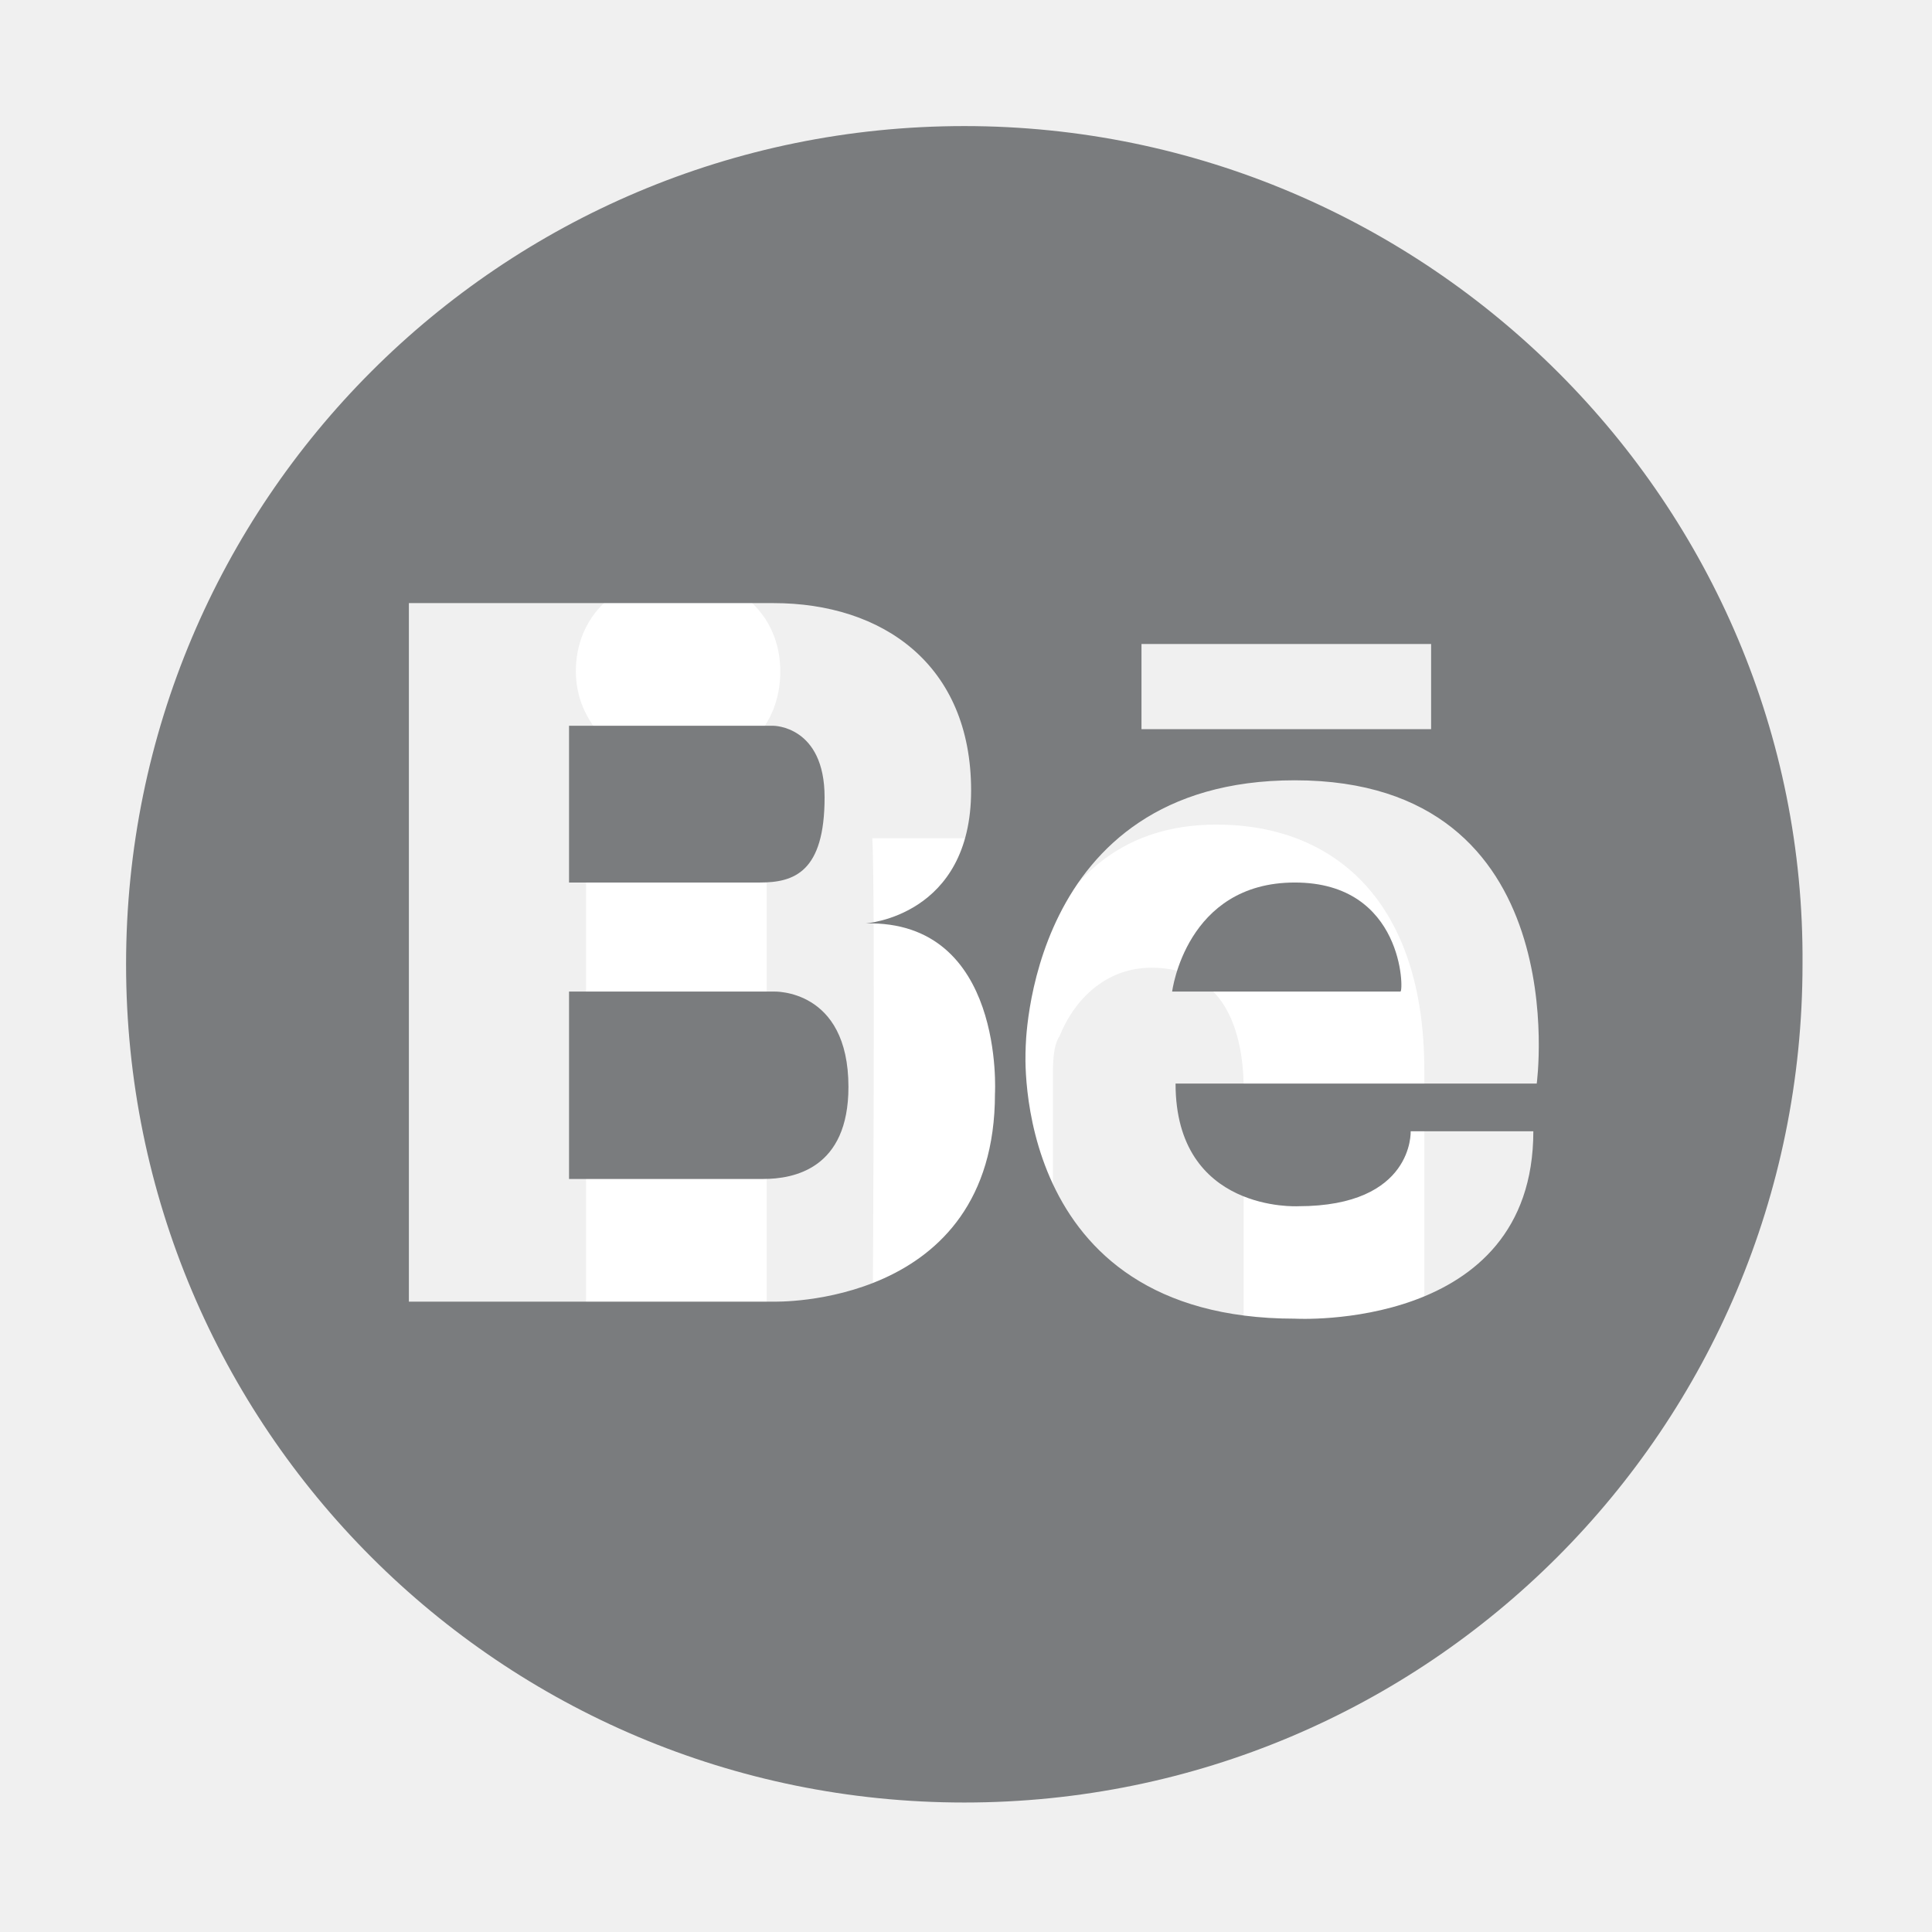
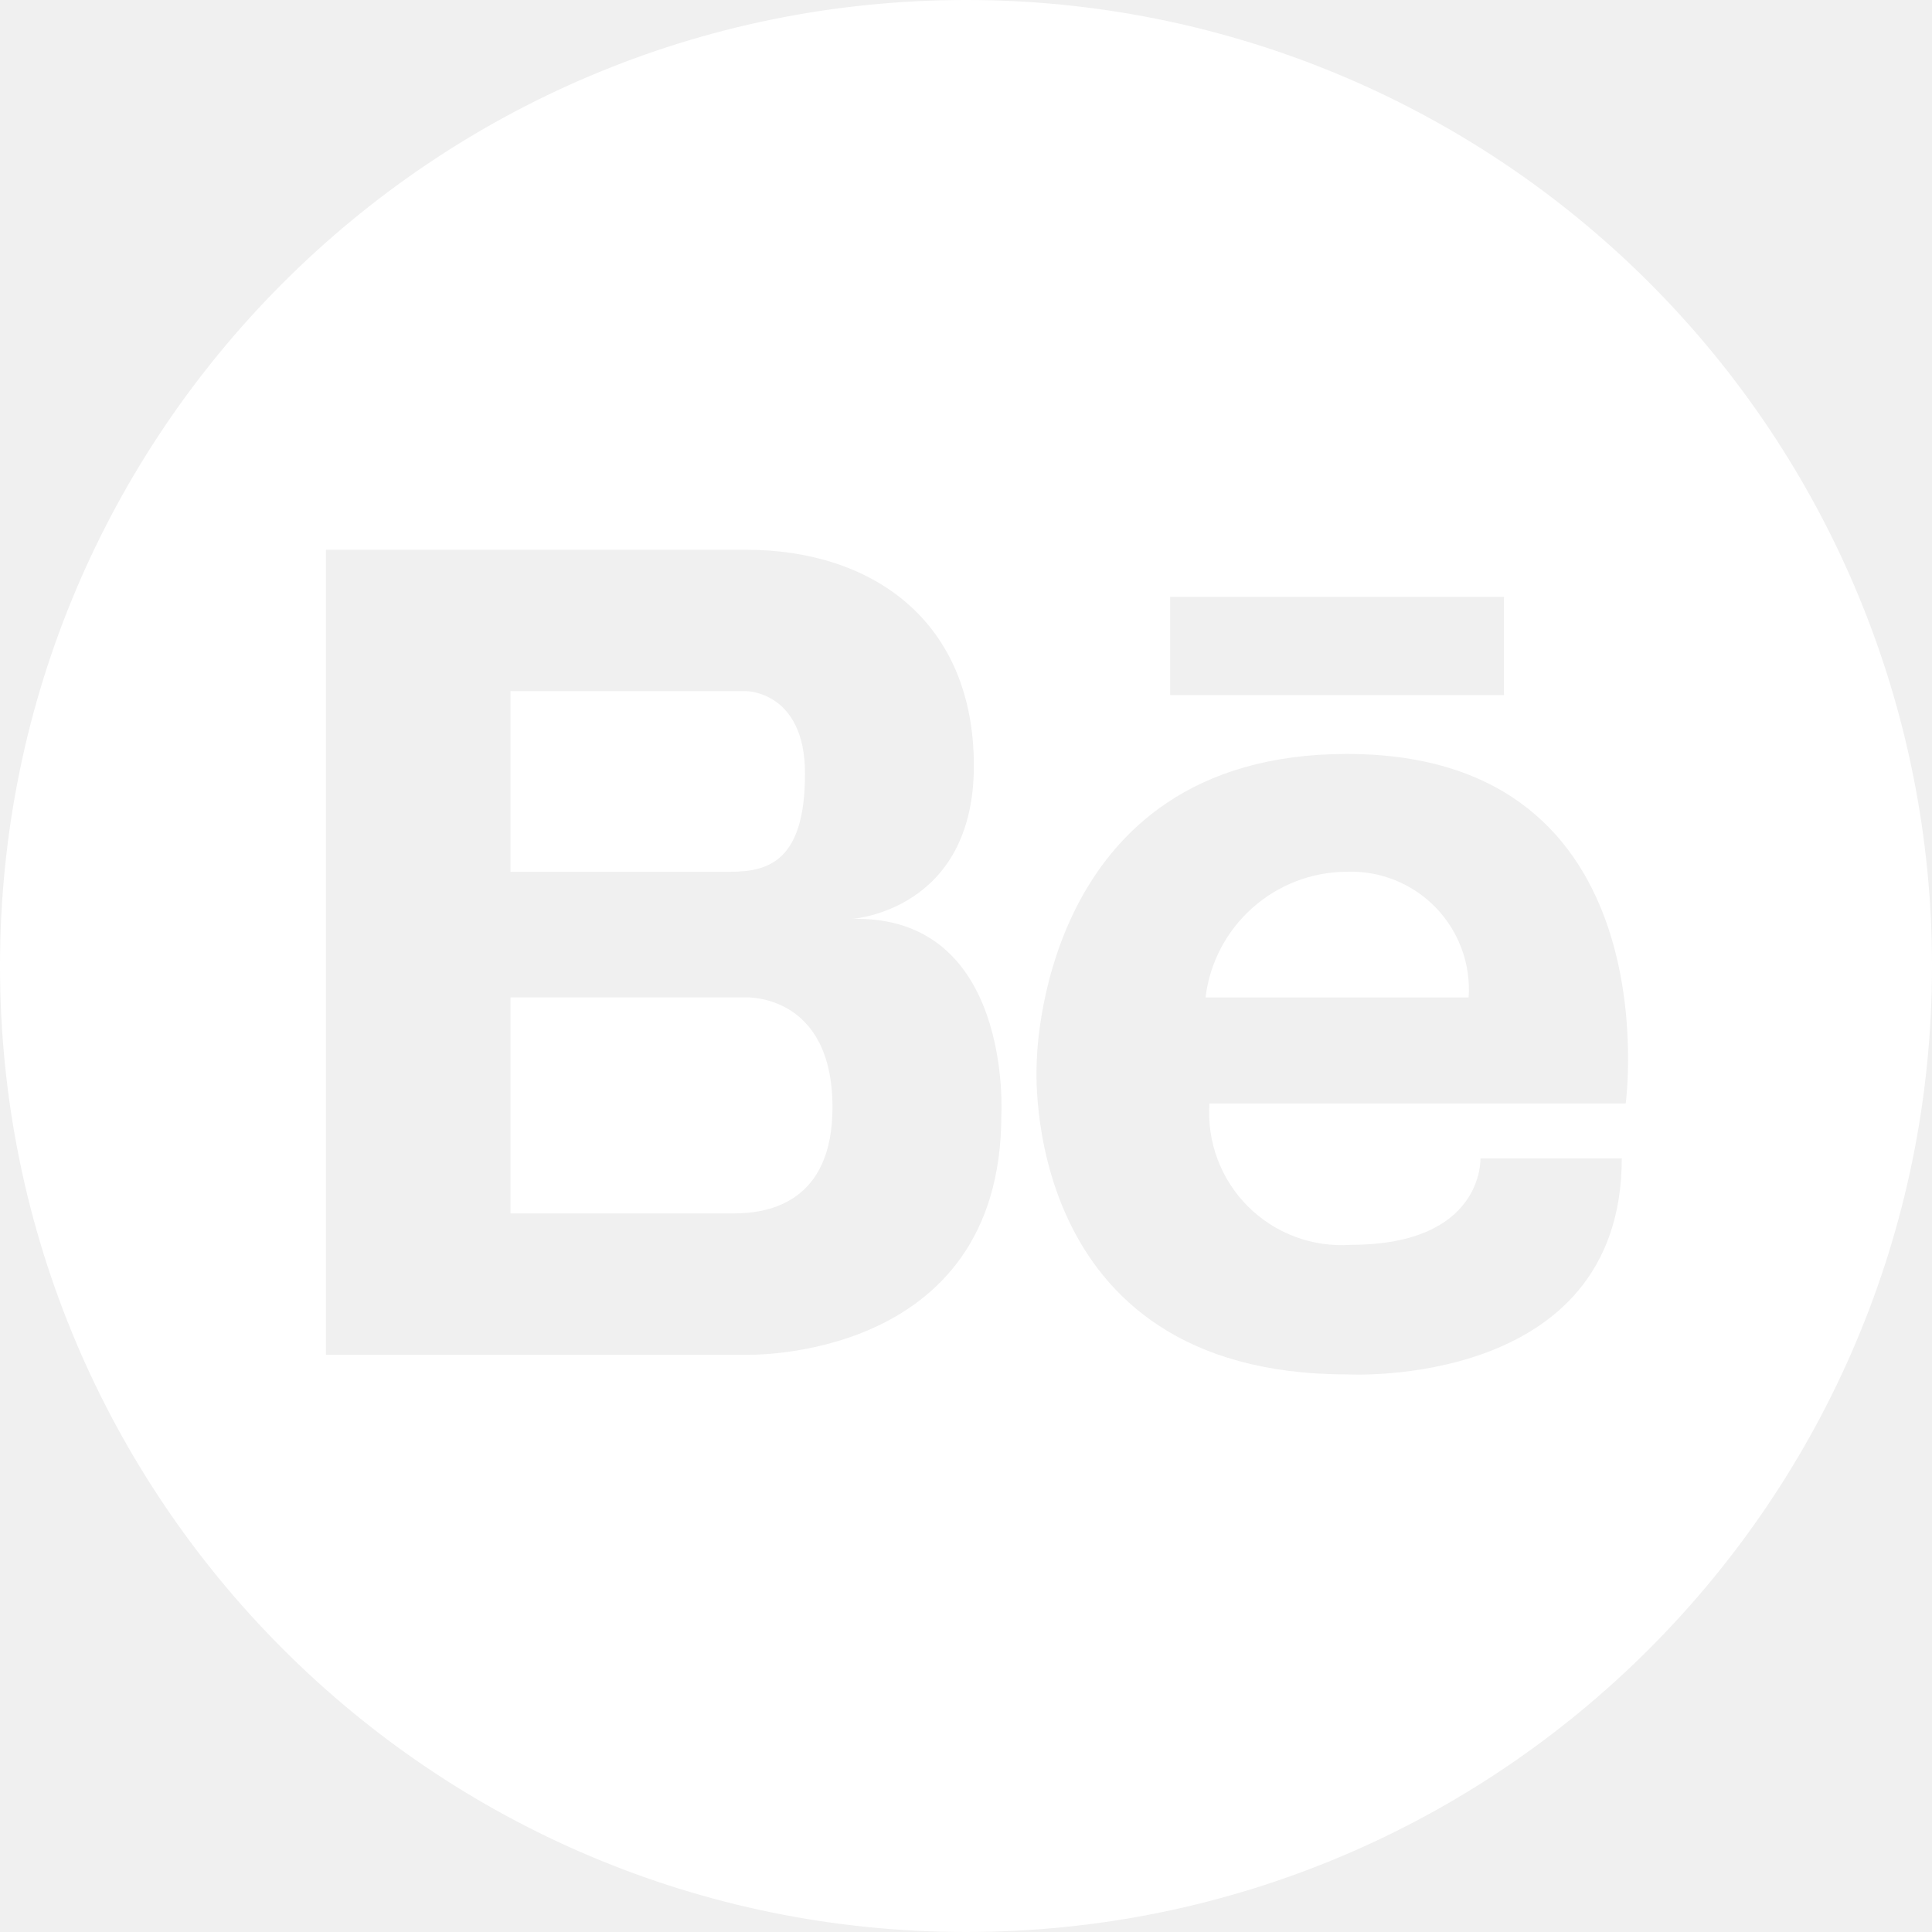
- <svg xmlns="http://www.w3.org/2000/svg" version="1.1" id="Layer_1" x="0px" y="0px" viewBox="-403 404.3 56.7 56.7" style="enable-background:new -403 404.3 56.7 56.7;" xml:space="preserve">
-   <style type="text/css">
- 	.st0{fill:#FFFFFF;}
- 	.st1{fill:#7A7C7E;}
- </style>
-   <g>
-     <path class="st0" d="M-367.3,428.5c-2.8,0-4.1,1.6-4.8,2.7v0.1h0c0,0,0,0,0-0.1v-2.3h-5.3c0.1,1.5,0,16.1,0,16.1h5.3v-9   c0-0.5,0-1,0.2-1.3c0.4-1,1.3-2,2.7-2c1.9,0,2.7,1.5,2.7,3.6v8.6h5.3v-9.2C-361.2,430.8-363.8,428.5-367.3,428.5z" />
-     <path class="st0" d="M-383.1,421.2c-1.8,0-3,1.2-3,2.8c0,1.5,1.2,2.8,3,2.8h0c1.9,0,3-1.2,3-2.8   C-380.1,422.4-381.3,421.2-383.1,421.2z" />
-     <rect x="-385.8" y="428.9" class="st0" width="5.3" height="16.1" />
-   </g>
-   <g>
-     <path class="st1" d="M-365,430.2c-3.2,0-3.6,3.2-3.6,3.2h6.7C-361.8,433.4-361.8,430.2-365,430.2z" />
-     <path class="st1" d="M-380.3,433.4h-6v5.5h5.3c0.1,0,0.2,0,0.4,0c0.9,0,2.5-0.3,2.5-2.7C-378.1,433.3-380.3,433.4-380.3,433.4z" />
-     <path class="st1" d="M-374.7,408c-13.6,0-24.6,11-24.6,24.6c0,13.6,11,24.6,24.6,24.6c13.6,0,24.6-11,24.6-24.6   C-350,419.1-361.1,408-374.7,408z M-369.5,423.2h8.5v2.5h-8.5V423.2z M-373.8,436.4c0,6.3-6.5,6.1-6.5,6.1h-6h-0.2h-4.5v-20.5h4.5   h0.2h6c3.2,0,5.8,1.8,5.8,5.5c0,3.7-3.1,3.9-3.1,3.9C-373.5,431.3-373.8,436.4-373.8,436.4z M-357.9,436.1h-10.6   c0,3.8,3.6,3.6,3.6,3.6c3.4,0,3.3-2.2,3.3-2.2h3.6c0,5.9-7,5.5-7,5.5c-8.4,0-7.9-7.9-7.9-7.9s0-7.9,7.9-7.9   C-356.7,427.2-357.9,436.1-357.9,436.1z" />
-     <path class="st1" d="M-378.8,427.7c0-2.1-1.5-2.1-1.5-2.1h-0.8h-5.2v4.6h5.6C-379.7,430.2-378.8,429.9-378.8,427.7z" />
+ <svg xmlns="http://www.w3.org/2000/svg" viewBox="0 0 49.2 49.2">
+   <defs>
+     <style>.cls-1{fill:#fff;}</style>
+   </defs>
+   <g id="Layer_2" data-name="Layer 2">
+     <g id="Layer_1-2" data-name="Layer 1">
+       <path class="cls-1" d="M34.3,22.2a3.64,3.64,0,0,0-3.6,3.2h6.7A3,3,0,0,0,34.3,22.2Z" />
+       <path class="cls-1" d="M19,25.4H13v5.5h5.7c.9,0,2.5-.3,2.5-2.7C21.2,25.3,19,25.4,19,25.4Z" />
+       <path class="cls-1" d="M24.6,0A24.6,24.6,0,1,0,49.2,24.6,24.58,24.58,0,0,0,24.6,0Zm5.2,15.2h8.5v2.5H29.8ZM25.5,28.4c0,6.3-6.5,6.1-6.5,6.1H8.3V14H19c3.2,0,5.8,1.8,5.8,5.5s-3.1,3.9-3.1,3.9C25.8,23.3,25.5,28.4,25.5,28.4Zm15.9-.3H30.8a3.37,3.37,0,0,0,3.6,3.6c3.4,0,3.3-2.2,3.3-2.2h3.6c0,5.9-7,5.5-7,5.5-8.4,0-7.9-7.9-7.9-7.9s0-7.9,7.9-7.9C42.6,19.2,41.4,28.1,41.4,28.1Z" />
+       <path class="cls-1" d="M20.5,19.7c0-2.1-1.5-2.1-1.5-2.1H13v4.6h5.6C19.6,22.2,20.5,21.9,20.5,19.7Z" />
+     </g>
  </g>
</svg>
